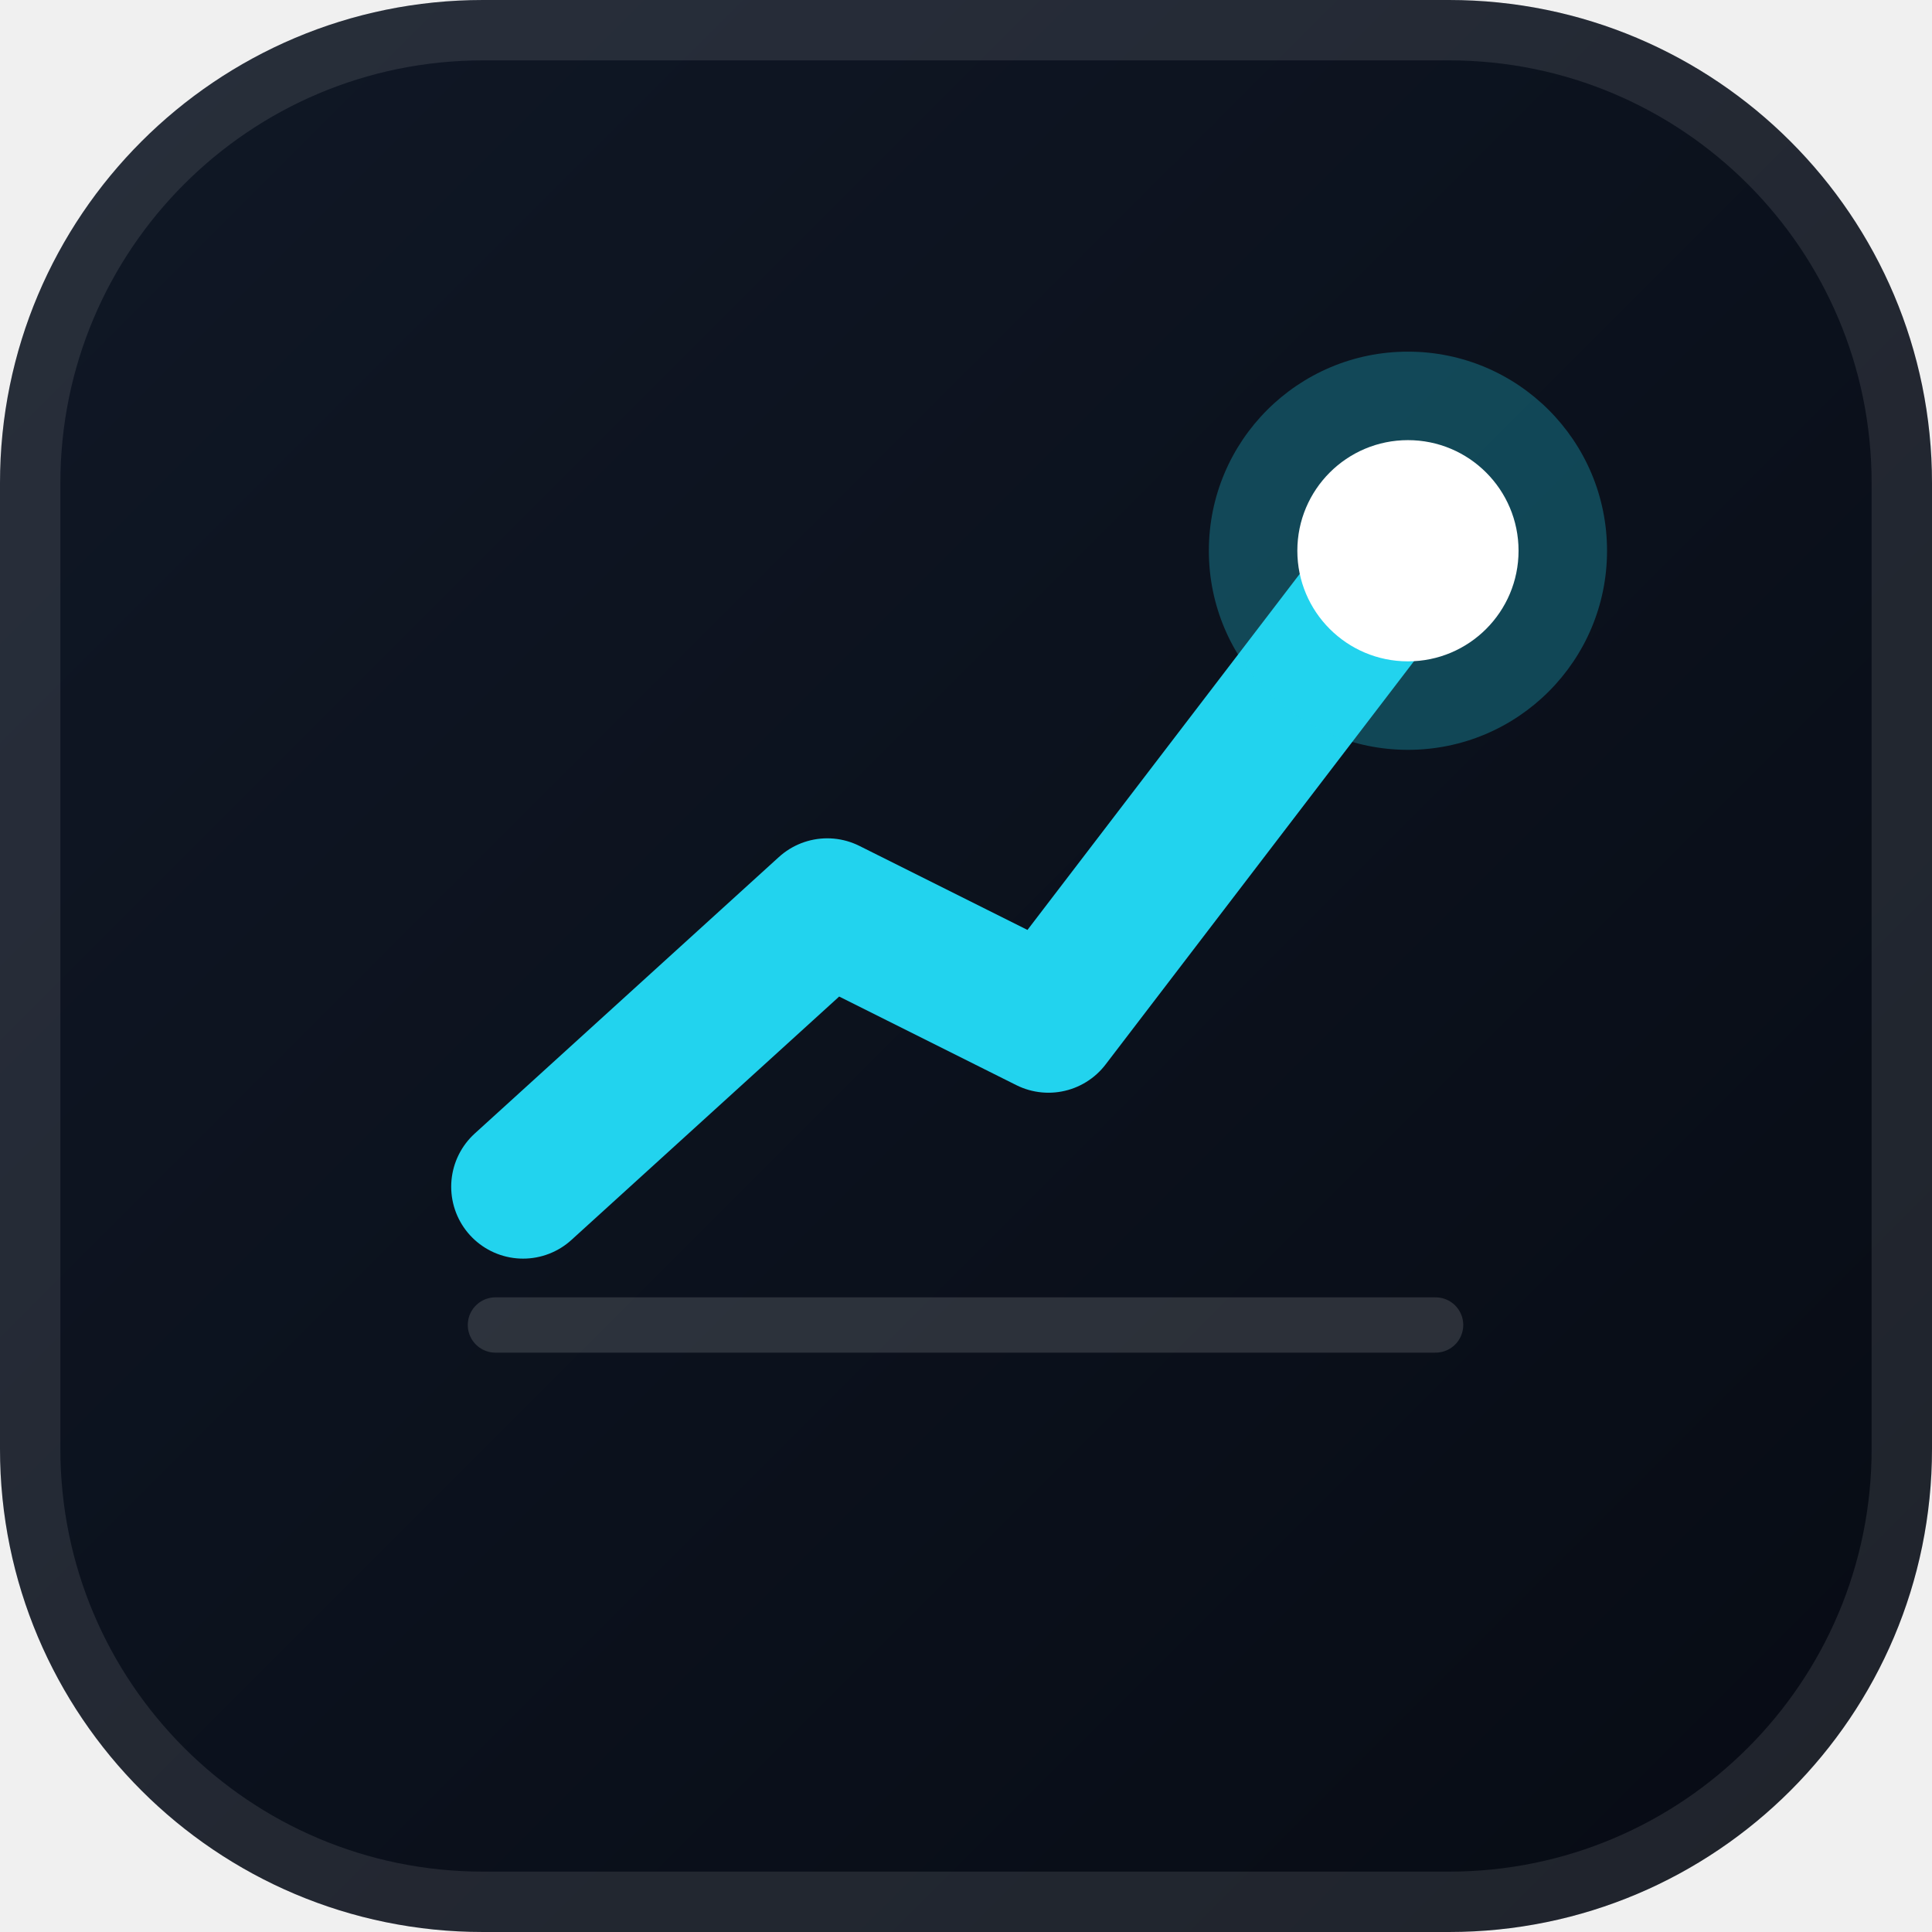
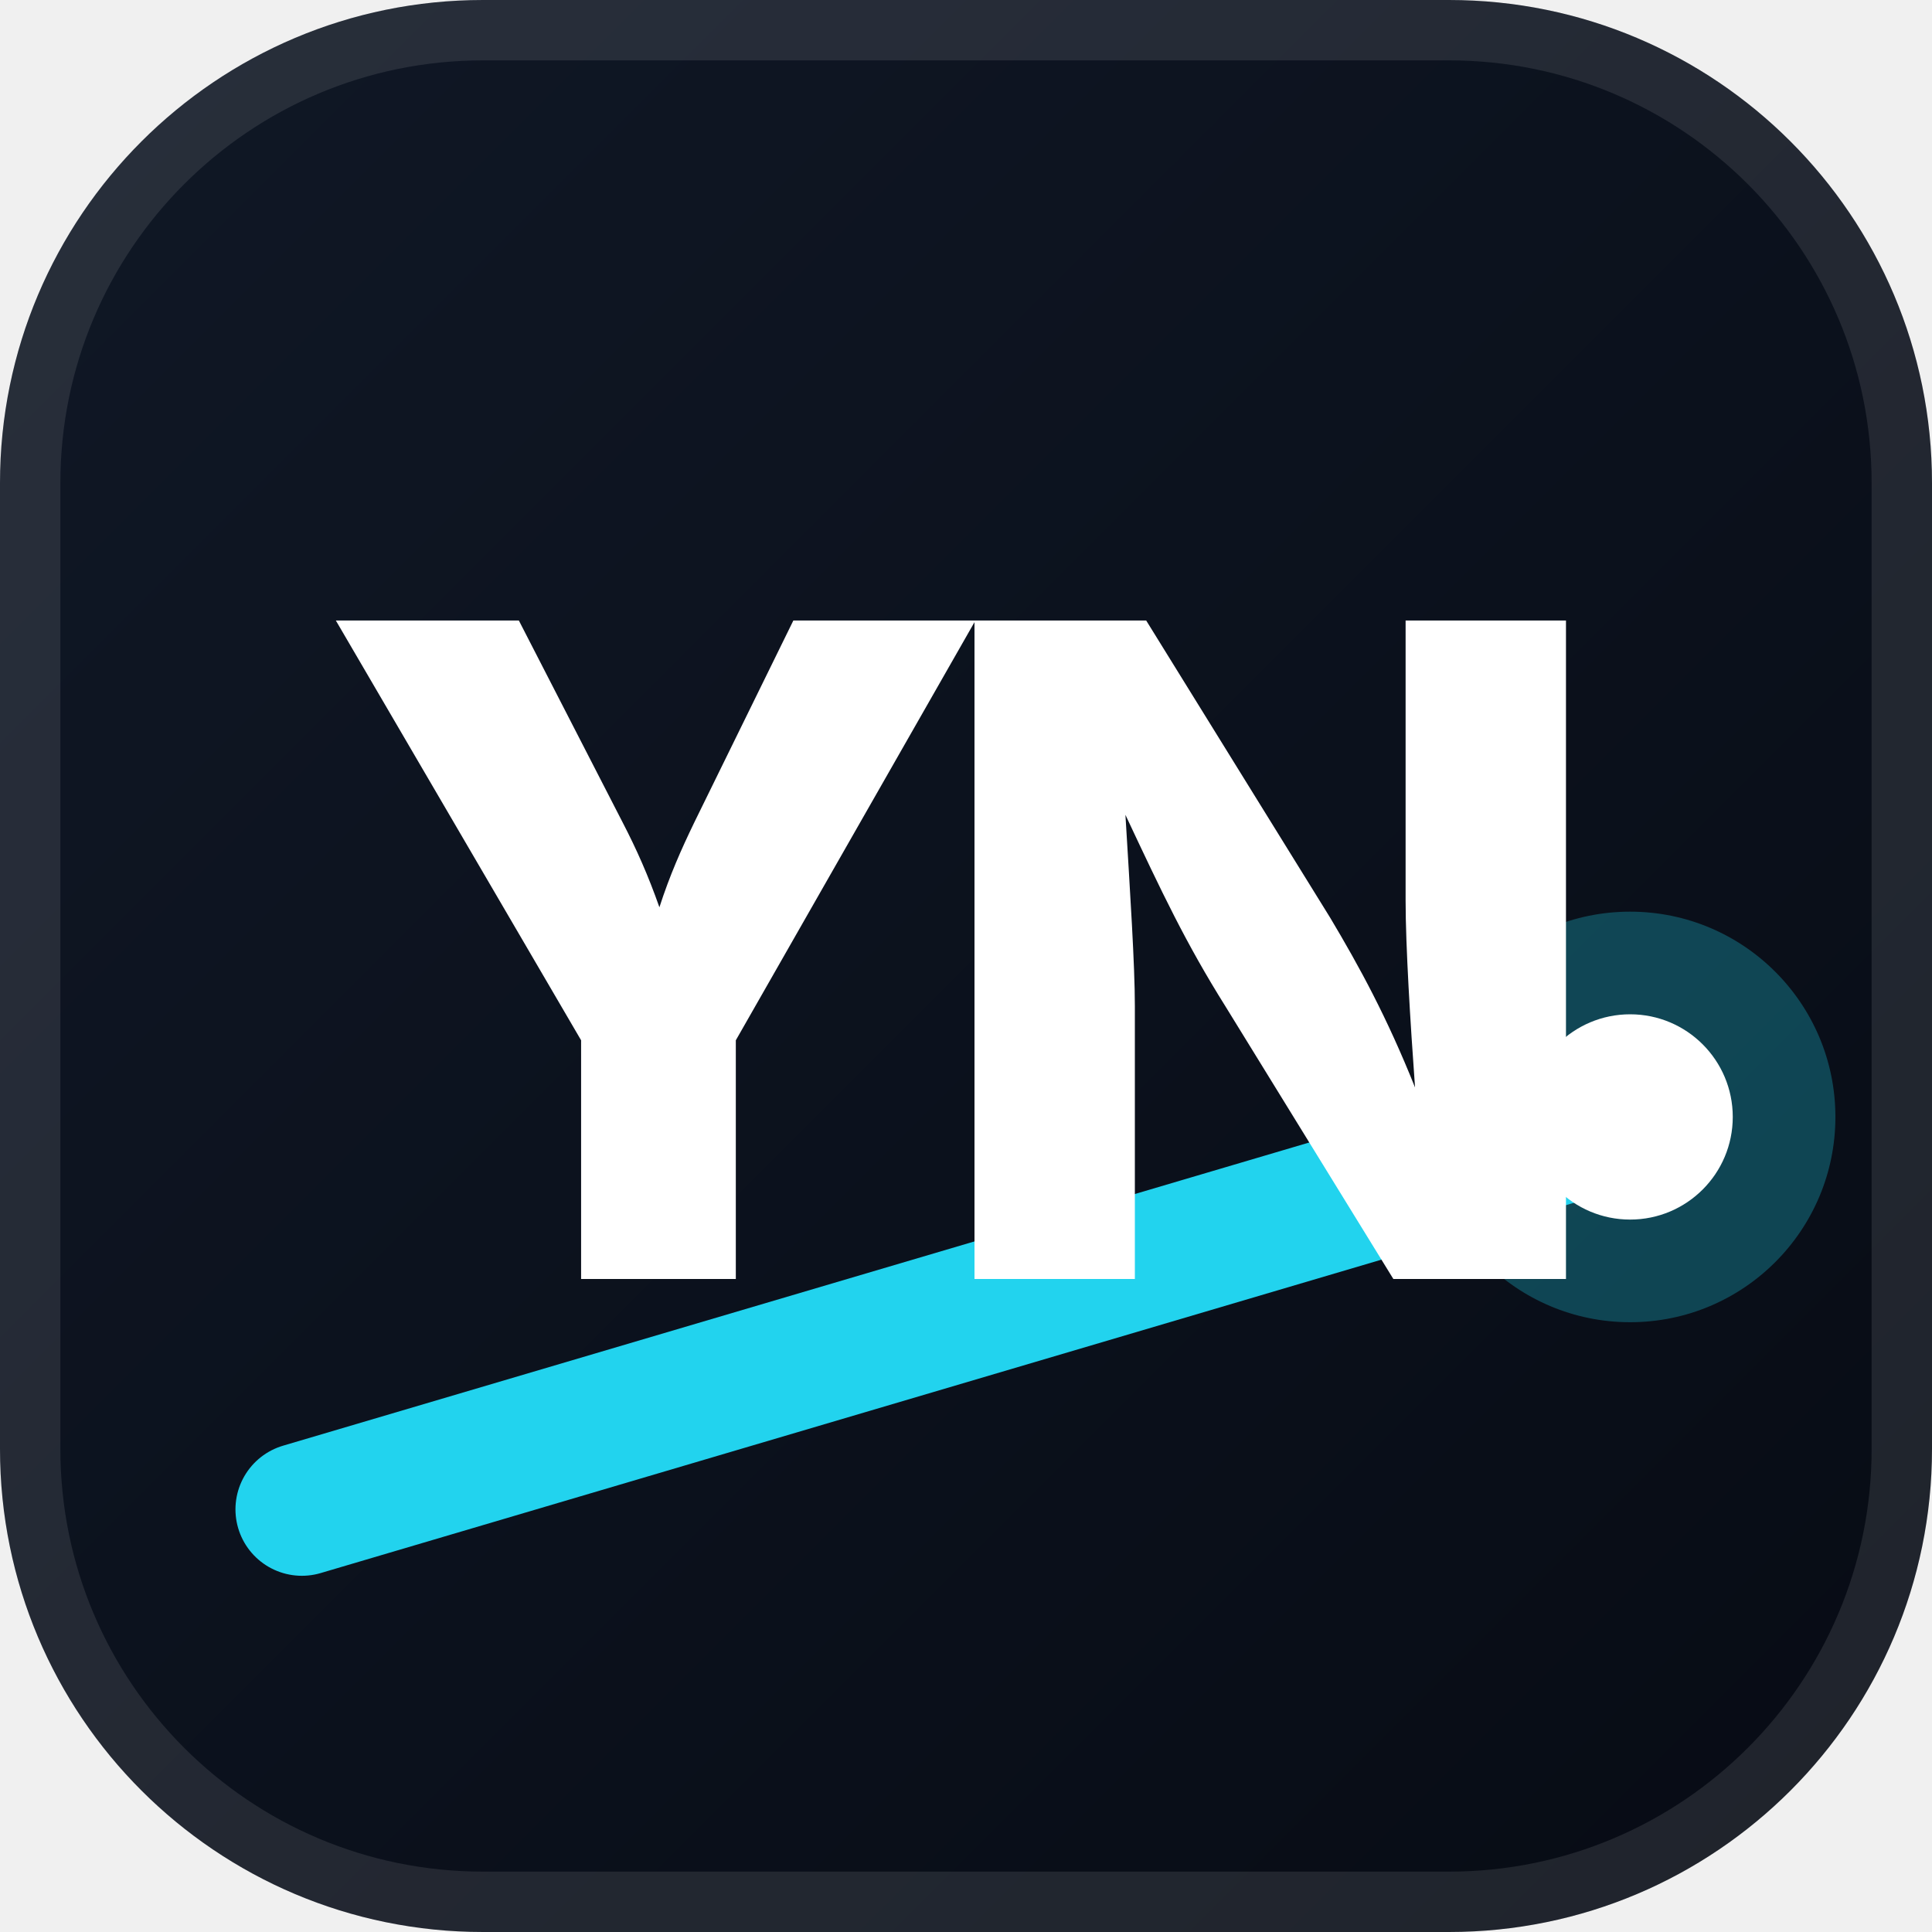
<svg xmlns="http://www.w3.org/2000/svg" viewBox="0 0 32 32">
  <defs>
    <linearGradient id="bg" x1="0" y1="0" x2="32" y2="32" gradientUnits="userSpaceOnUse">
      <stop offset="0%" stop-color="#101826" />
      <stop offset="100%" stop-color="#070b14" />
    </linearGradient>
  </defs>
  <rect width="32" height="32" rx="8" fill="url(#bg)" />
  <rect x="0.5" y="0.5" width="31" height="31" rx="7.5" fill="none" stroke="#ffffff" stroke-opacity="0.10" />
-   <g transform="translate(5 5) scale(0.916)">
-     <line x1="3.5" y1="18.5" x2="20.5" y2="18.5" stroke="#ffffff" stroke-opacity="0.14" stroke-width="1" stroke-linecap="round" />
-     <polyline points="4,16 9.5,11 13.5,13 20,4.5" fill="none" stroke="#22d3ee" stroke-width="2.6" stroke-linecap="round" stroke-linejoin="round" />
-     <circle cx="20" cy="4.5" r="3.6" fill="#22d3ee" fill-opacity="0.28" />
-     <circle cx="20" cy="4.5" r="2" fill="#ffffff" />
-   </g>
+   <polyline points="5,25 27,18.5" fill="none" stroke="#22d3ee" stroke-width="2.2" stroke-linecap="round" stroke-linejoin="round" />
+   <circle cx="27" cy="18.5" r="3.4" fill="#22d3ee" fill-opacity="0.28" />
+   <circle cx="27" cy="18.5" r="1.7" fill="#ffffff" />
+   <text x="16" y="15.5" text-anchor="middle" dominant-baseline="middle" font-family="system-ui, -apple-system, Segoe UI, sans-serif" font-size="15" font-weight="800" letter-spacing="-1.2" fill="#ffffff">YN</text>
</svg>
